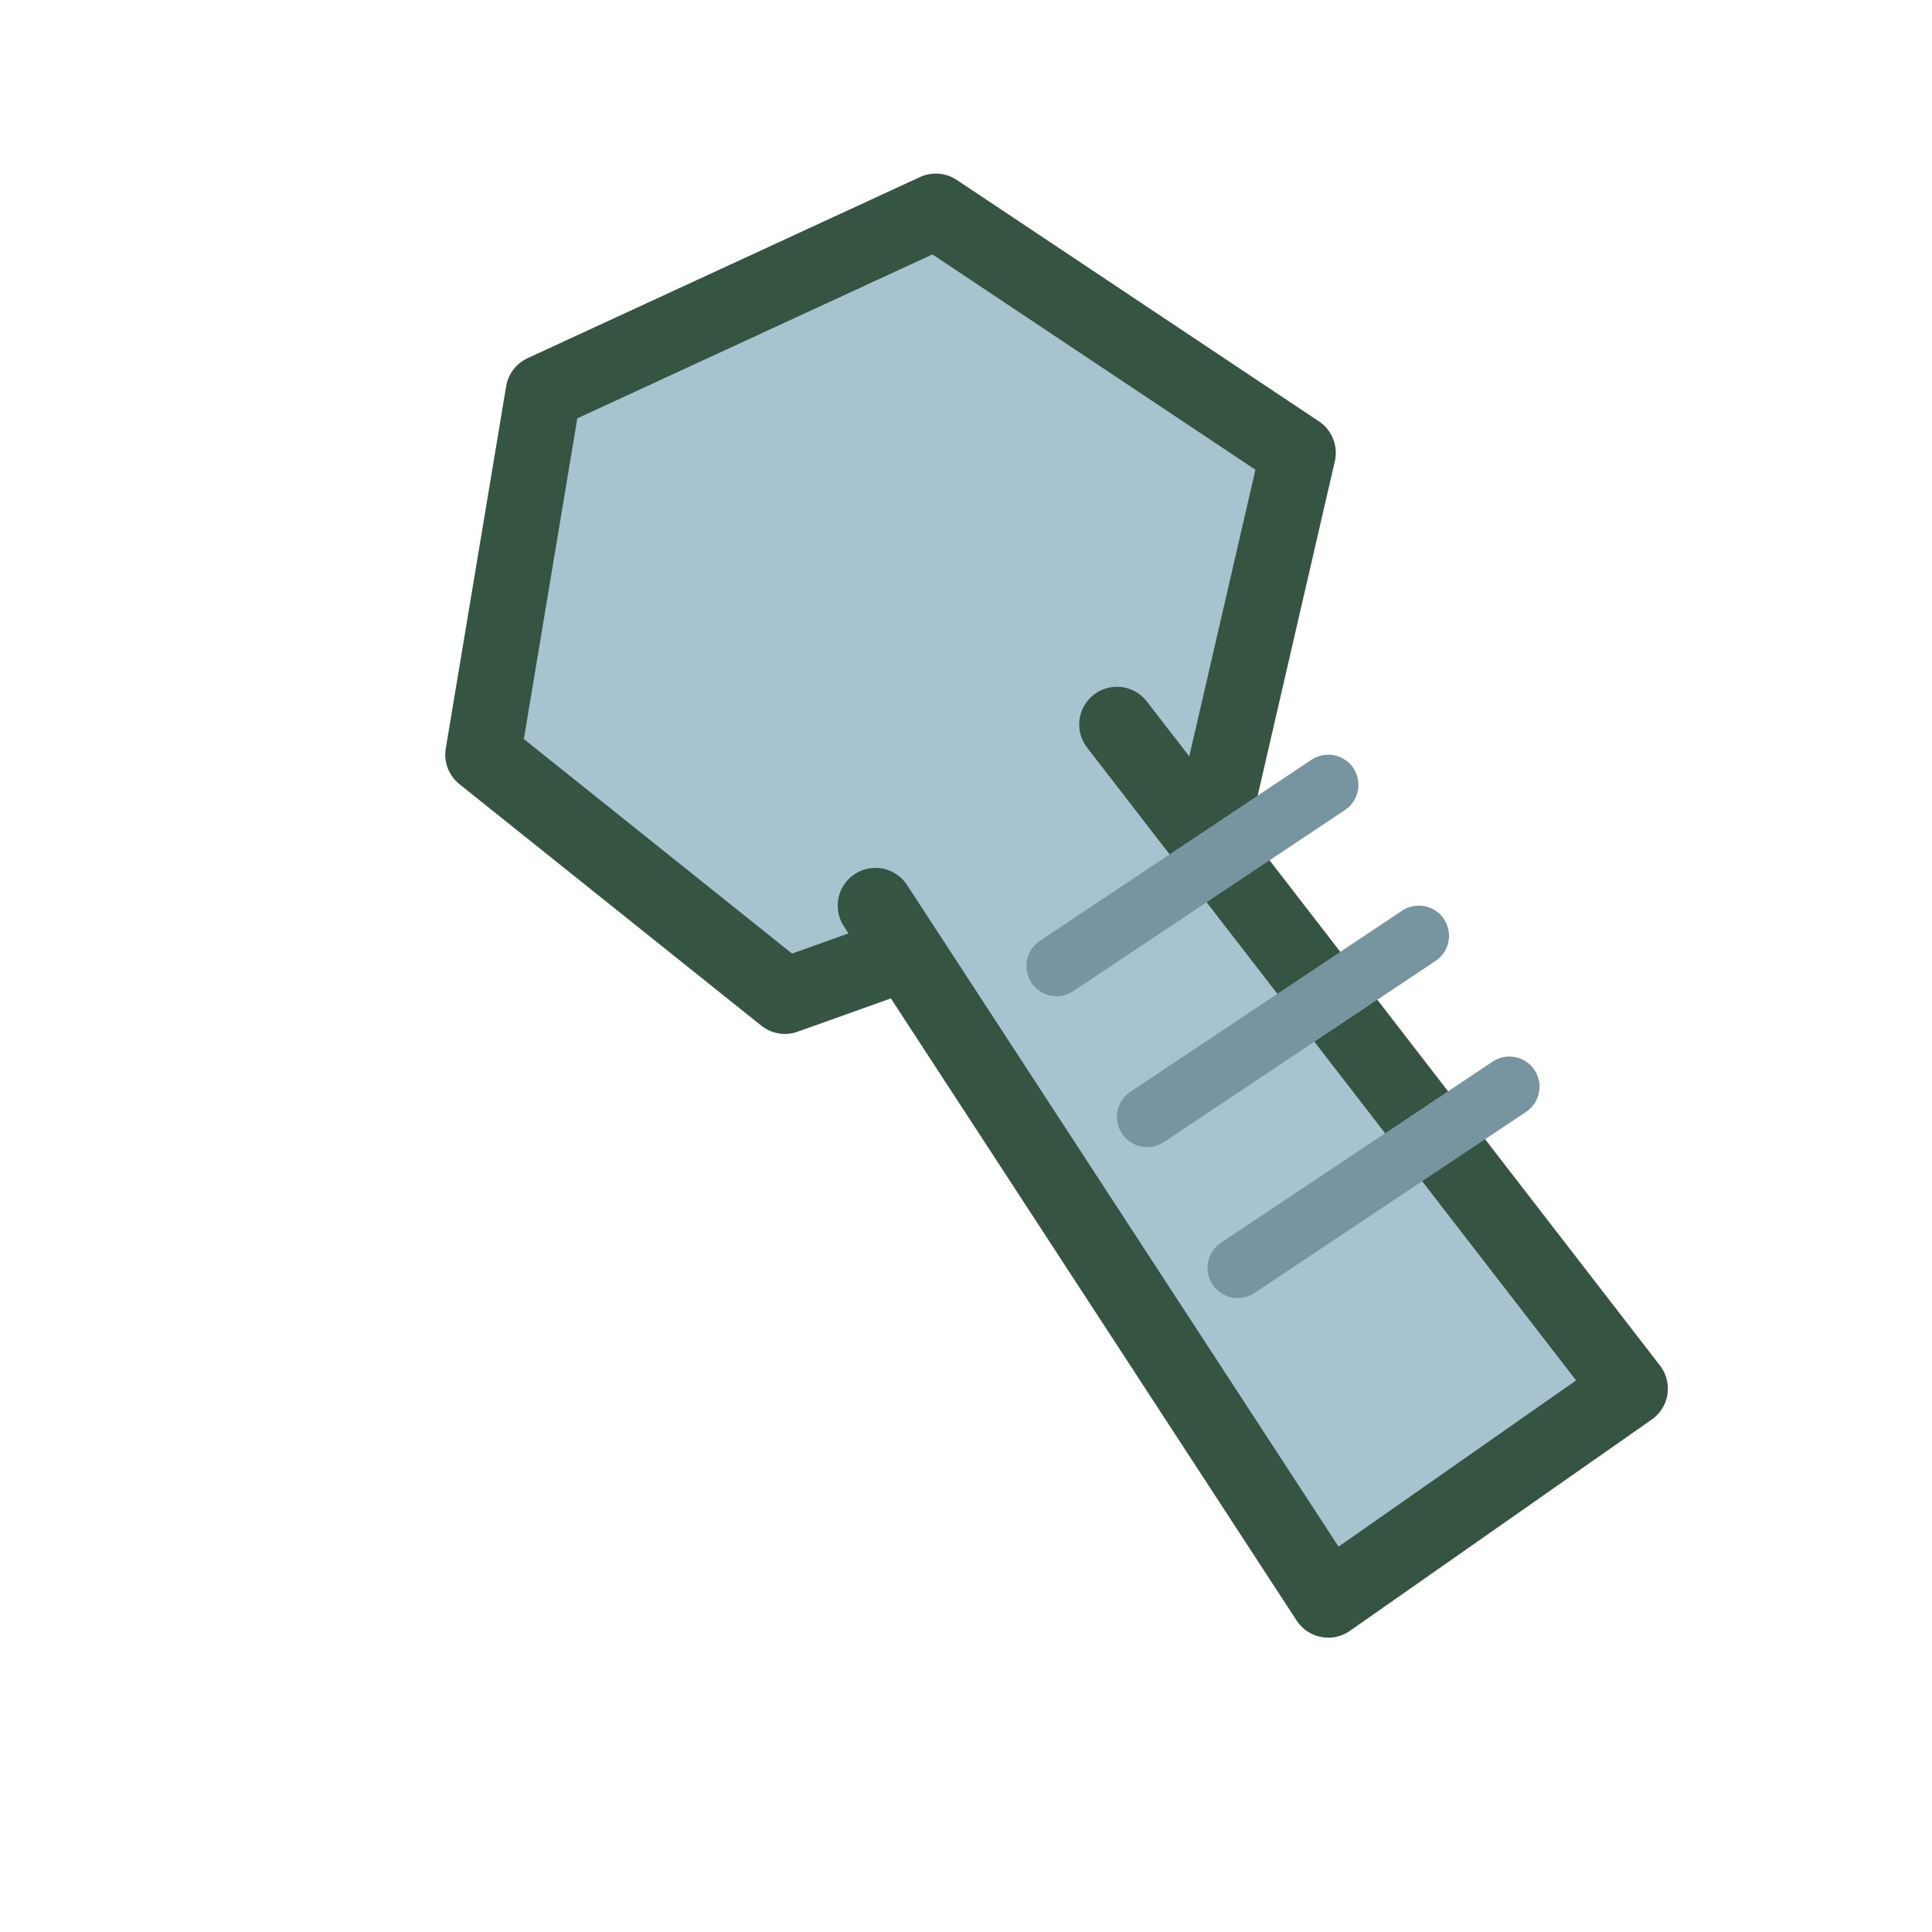
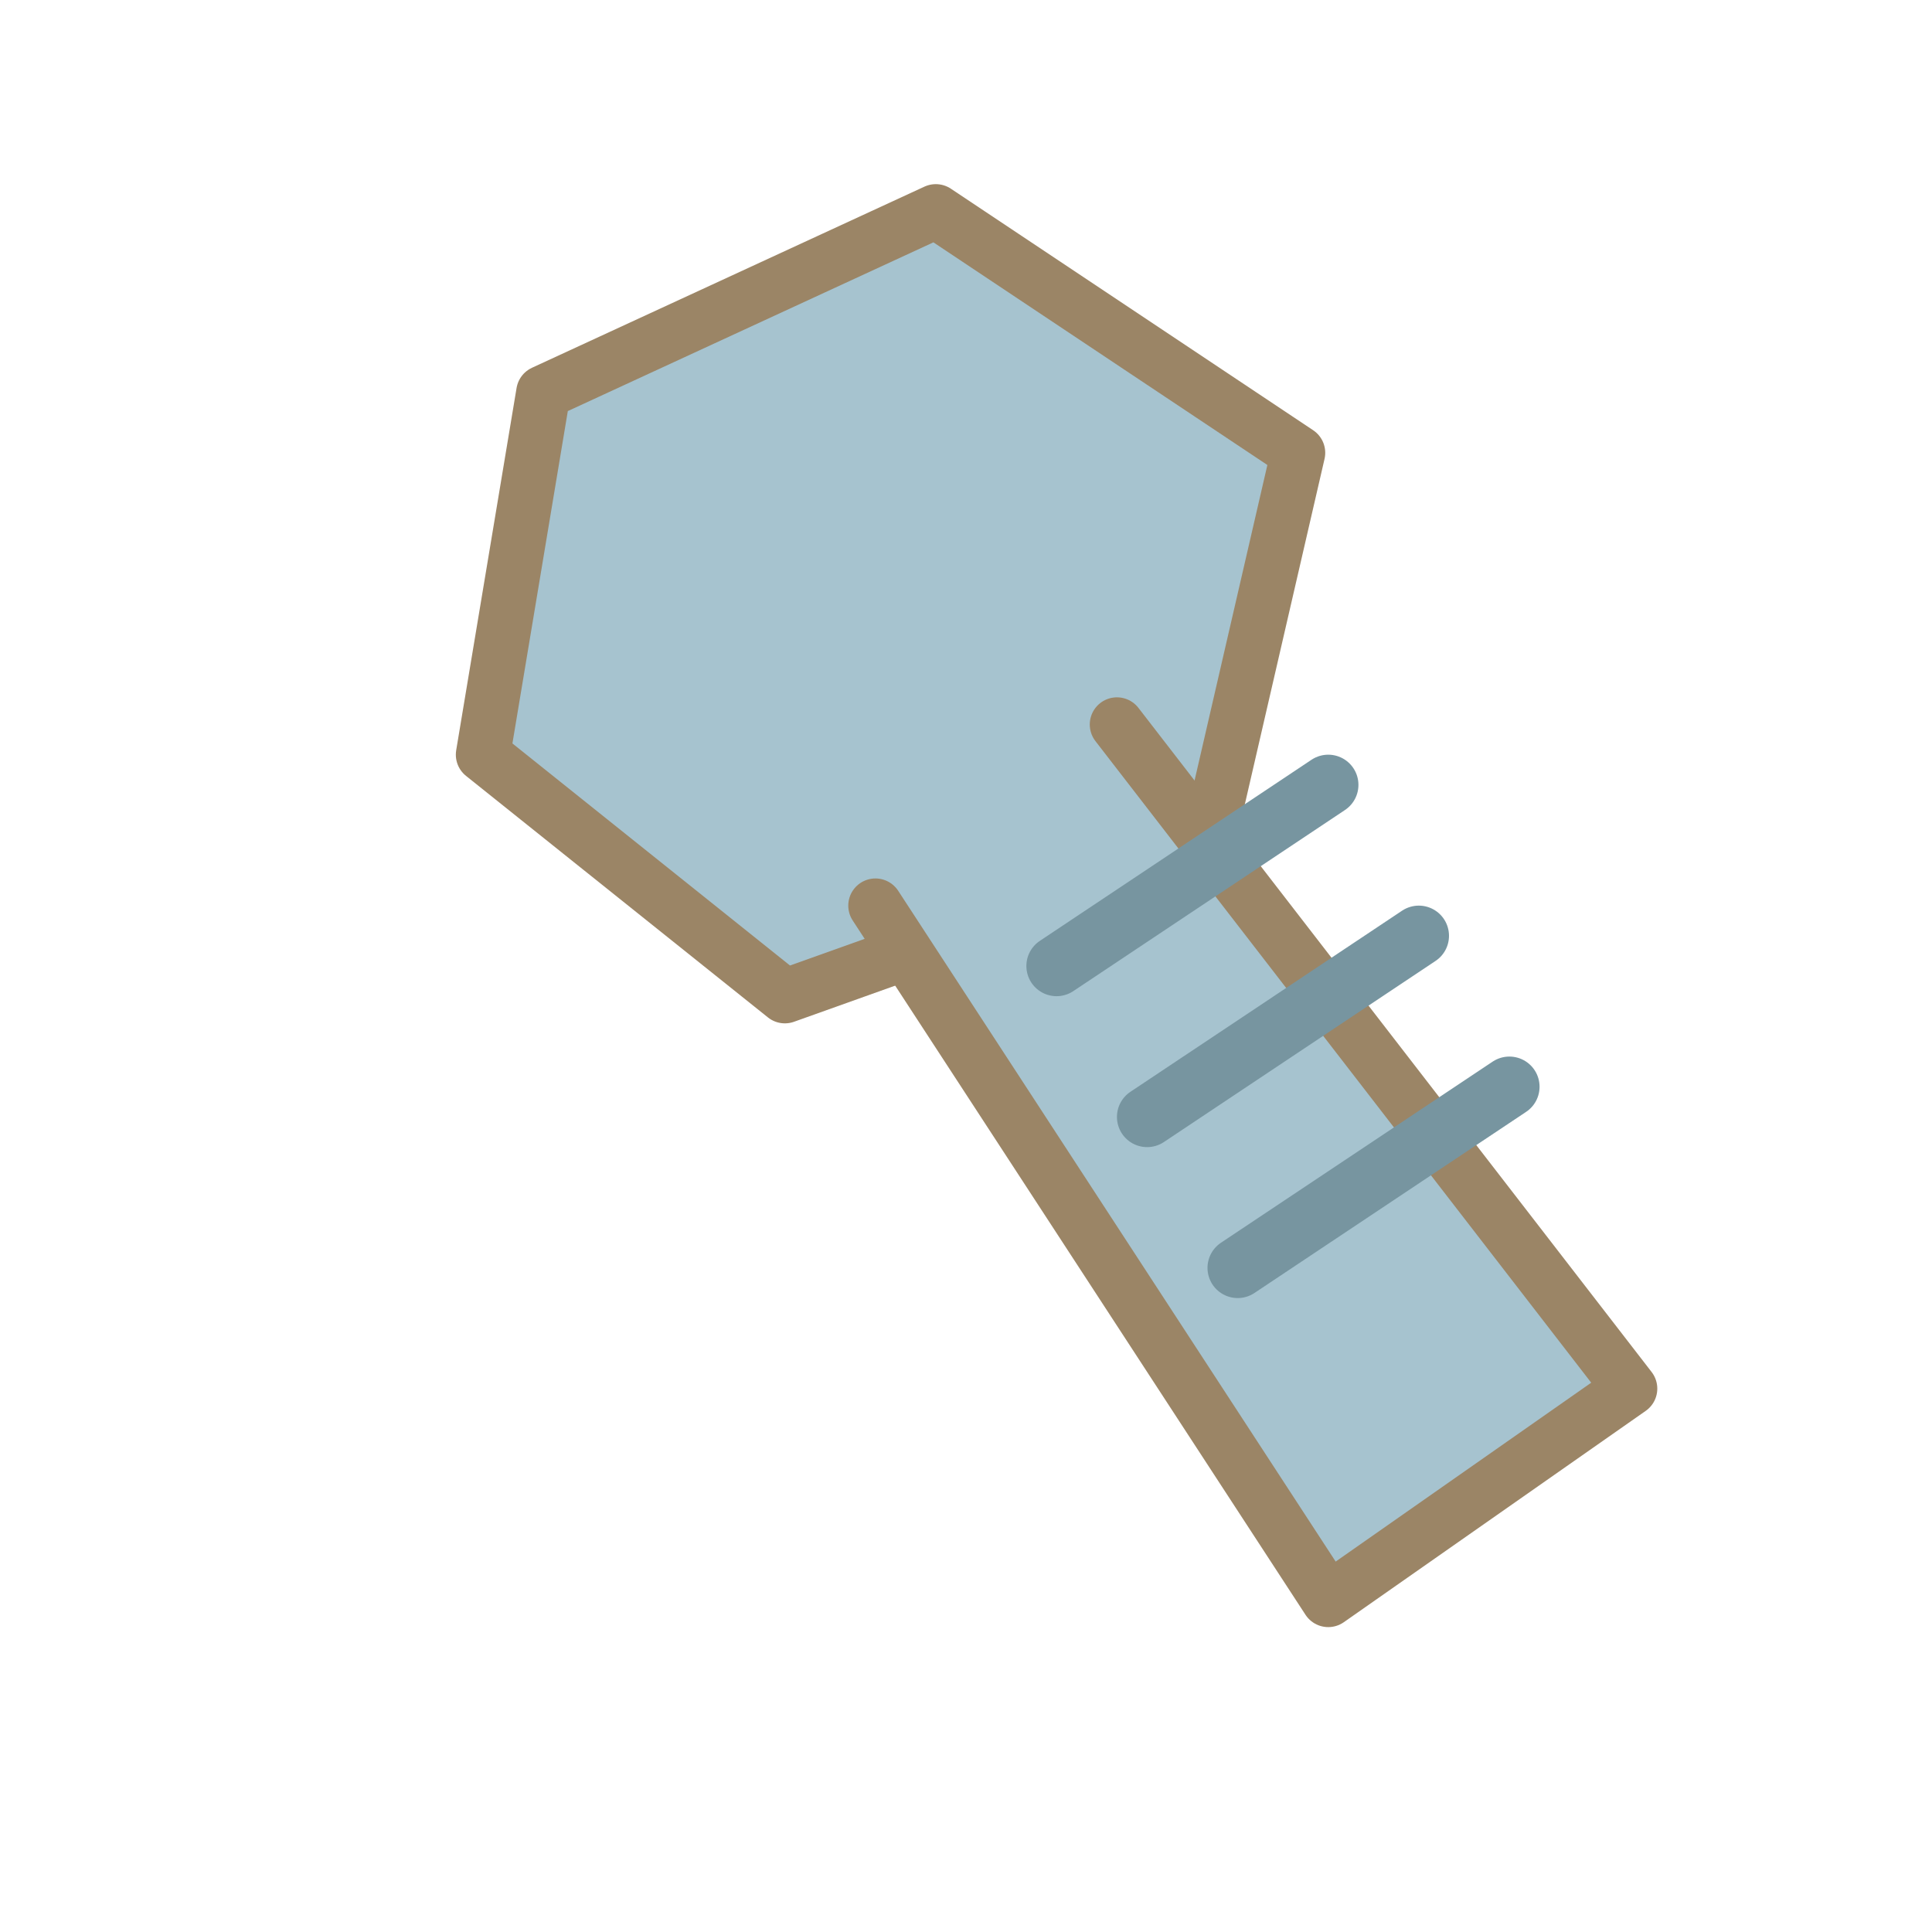
<svg xmlns="http://www.w3.org/2000/svg" viewBox="0 0 64 64" fill="none">
-   <path d="m18 13 13-6 12 8-3 13-14 5-10-8Z" fill="#A6C3CF" stroke="#355441" stroke-width="2.5" stroke-linejoin="round" stroke-linecap="round" />
-   <path d="m29 30 15 23 10-7-17-22" fill="#A6C3CF" stroke="#355441" stroke-width="2.5" stroke-linejoin="round" stroke-linecap="round" />
+   <path d="m18 13 13-6 12 8-3 13-14 5-10-8Z" fill="#A6C3CF" stroke="#9B8566" stroke-width="1.8" stroke-linejoin="round" stroke-linecap="round" />
+   <path d="m29 30 15 23 10-7-17-22" fill="#A6C3CF" stroke="#9B8566" stroke-width="1.8" stroke-linejoin="round" stroke-linecap="round" />
  <path d="m35 32 9-6m-6 11 9-6m-6 11 9-6" fill="none" stroke="#7795A0" stroke-width="2" stroke-linejoin="round" stroke-linecap="round" />
</svg>
